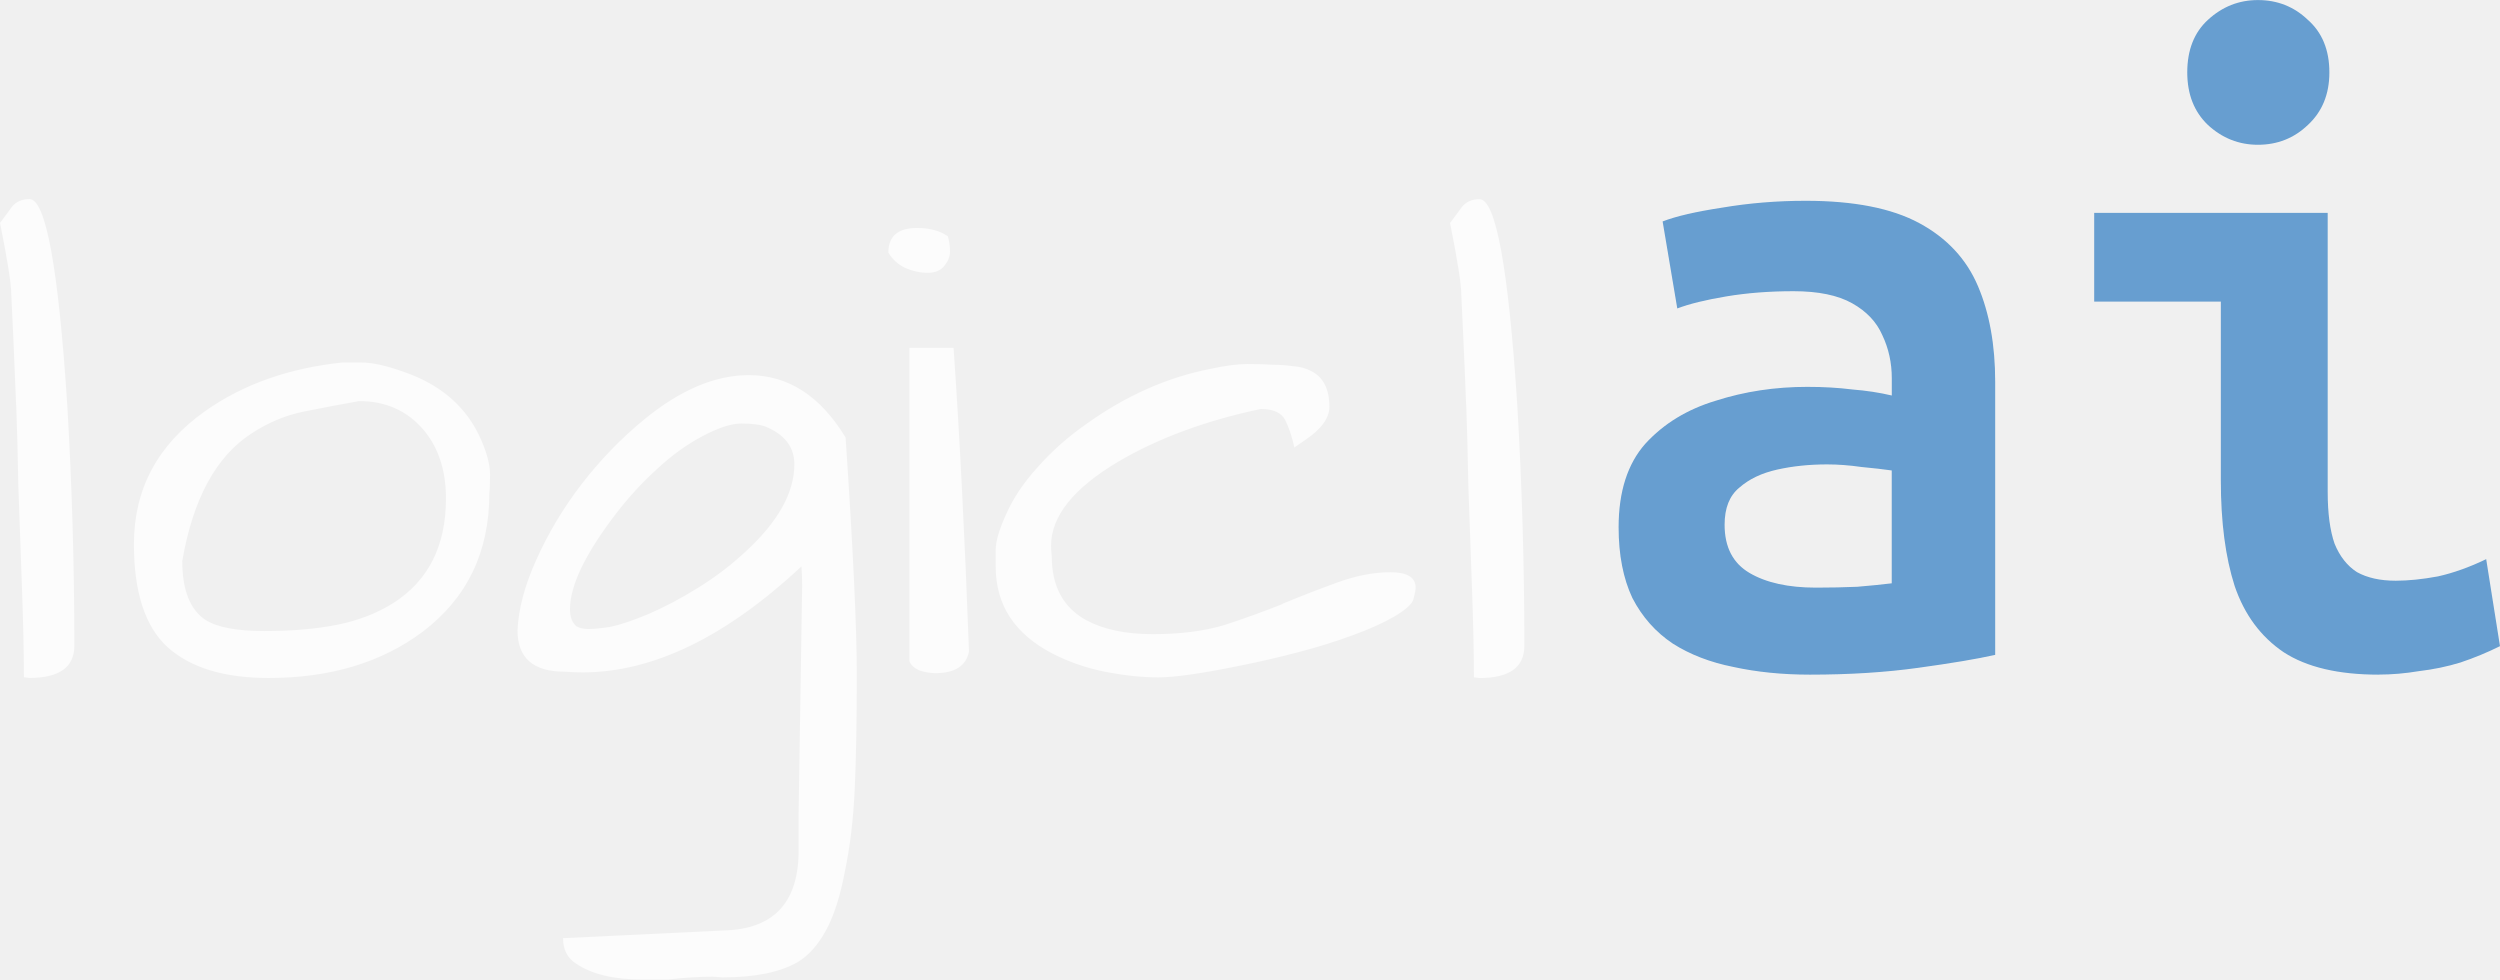
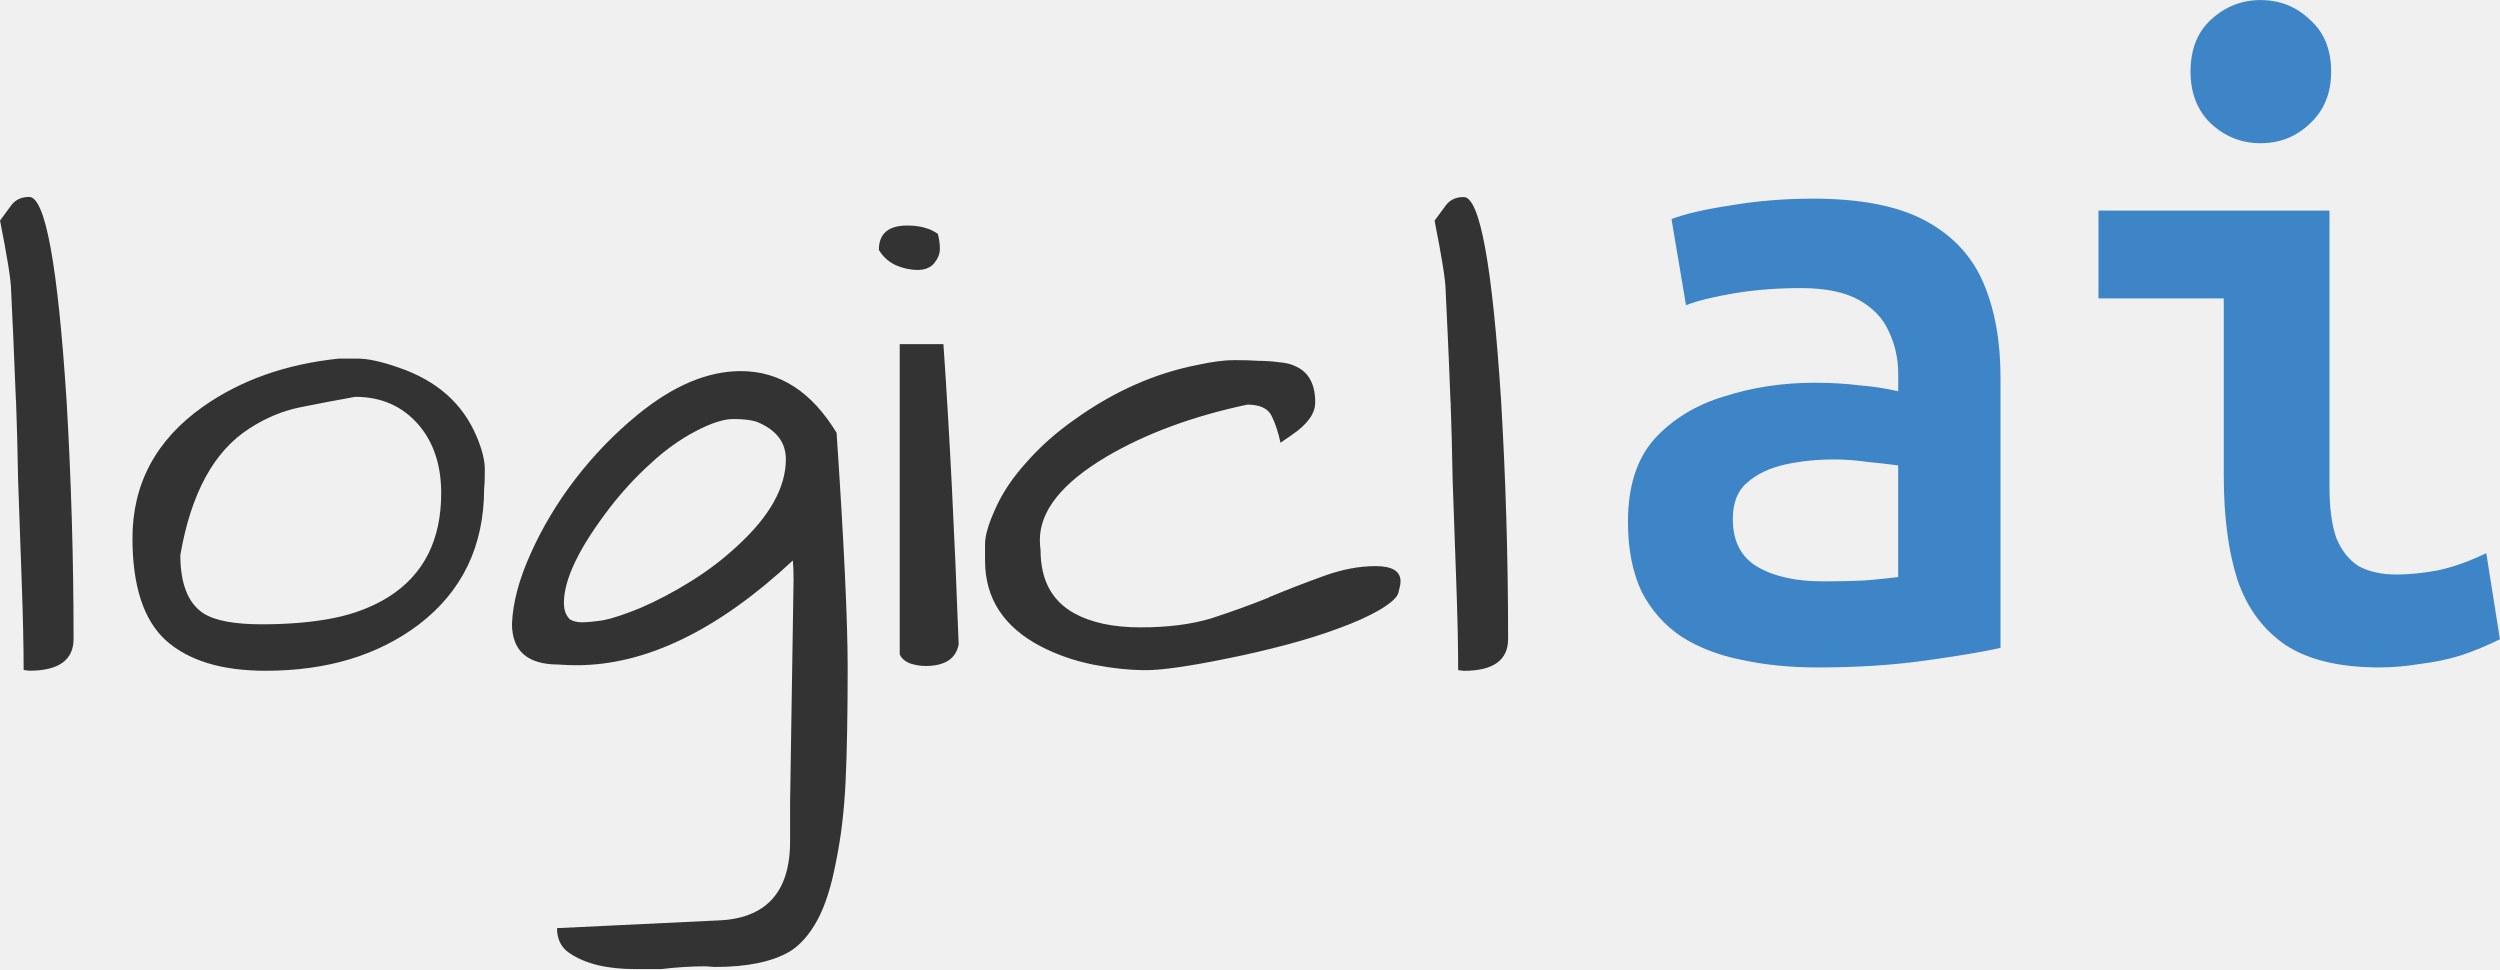
- <svg xmlns="http://www.w3.org/2000/svg" width="49.134mm" height="19.251mm" viewBox="0 0 49.134 19.251" version="1.1" id="svg1">
+ <svg xmlns="http://www.w3.org/2000/svg" width="49.664mm" height="19.251mm" viewBox="0 0 49.664 19.251" version="1.1" id="svg1">
  <defs id="defs1" />
  <g id="layer1" transform="translate(-62.41247,-46.49779)">
-     <g id="g4">
-       <path style="font-size:14.111px;font-family:'Architects Daughter';-inkscape-font-specification:'Architects Daughter';opacity:0.767;fill:#ffffff;stroke-width:0.265" d="m 62.729,54.462 q -0.028,-0.744 -0.055,-1.323 -0.028,-0.593 -0.041,-0.868 0,-0.289 -0.22,-1.392 0.124,-0.165 0.234,-0.317 0.124,-0.152 0.345,-0.152 0.482,0 0.744,4.065 0.138,2.356 0.138,4.713 0,0.634 -0.882,0.634 l -0.11,-0.014 q 0,-0.717 -0.041,-1.833 -0.041,-1.116 -0.069,-1.943 -0.014,-0.827 -0.041,-1.571 z m 2.315,2.729 q 0,-1.626 1.406,-2.618 1.116,-0.785 2.687,-0.951 0.083,0 0.386,0 0.303,0 0.813,0.179 1.13,0.386 1.543,1.364 0.165,0.386 0.165,0.661 0,0.262 -0.014,0.372 0,1.723 -1.309,2.715 -1.213,0.91 -3.032,0.91 -1.309,0 -1.984,-0.606 -0.661,-0.606 -0.661,-2.026 z m 0.951,0.331 q 0,0.854 0.455,1.158 0.345,0.22 1.158,0.22 0.813,0 1.433,-0.124 0.62,-0.124 1.102,-0.427 1.034,-0.661 1.034,-2.053 0,-0.827 -0.441,-1.35 -0.482,-0.565 -1.268,-0.565 -0.537,0.096 -1.089,0.207 -0.537,0.11 -1.02,0.427 -1.047,0.675 -1.364,2.508 z m 10.625,8.186 -0.193,-0.014 q -0.413,0 -0.882,0.055 h -0.524 q -0.827,0 -1.295,-0.317 -0.248,-0.165 -0.248,-0.496 l 3.169,-0.152 q 1.461,-0.041 1.461,-1.571 0,-0.055 0,-0.193 0,-0.124 0,-0.565 l 0.069,-4.437 q 0,-0.234 -0.014,-0.386 -2.232,2.081 -4.299,2.081 -0.179,0 -0.358,-0.014 -0.923,0 -0.923,-0.813 0.028,-0.634 0.372,-1.392 0.345,-0.772 0.882,-1.474 0.551,-0.717 1.24,-1.282 1.061,-0.868 2.053,-0.868 1.158,0 1.902,1.226 0.22,3.28 0.22,4.658 0,1.378 -0.041,2.26 -0.041,0.882 -0.193,1.612 -0.138,0.73 -0.372,1.158 -0.234,0.427 -0.551,0.62 -0.524,0.303 -1.474,0.303 z m 0.827,-10.831 q -0.165,-0.055 -0.469,-0.055 -0.289,0 -0.758,0.248 -0.469,0.248 -0.896,0.648 -0.427,0.386 -0.799,0.868 -0.91,1.185 -0.91,1.888 0,0.22 0.124,0.331 0.096,0.055 0.234,0.055 0.152,0 0.427,-0.041 0.276,-0.055 0.744,-0.248 0.482,-0.207 0.992,-0.524 0.51,-0.317 0.923,-0.703 0.965,-0.882 0.965,-1.723 0,-0.51 -0.579,-0.744 z m 3.707,-1.543 q 0.179,2.577 0.303,5.967 -0.083,0.427 -0.661,0.427 -0.152,0 -0.317,-0.055 -0.152,-0.069 -0.193,-0.179 v -6.16 z m -1.282,-1.874 q 0,-0.482 0.565,-0.482 0.372,0 0.606,0.165 0.041,0.152 0.041,0.303 0,0.138 -0.11,0.276 -0.11,0.138 -0.331,0.138 -0.22,0 -0.441,-0.096 -0.22,-0.11 -0.331,-0.303 z m 7.745,6.904 q 0.565,-0.234 1.102,-0.427 0.537,-0.193 1.02,-0.193 0.496,0 0.496,0.303 0,0.069 -0.041,0.22 -0.028,0.138 -0.372,0.345 -0.331,0.193 -0.827,0.372 -0.482,0.179 -1.061,0.331 -0.579,0.152 -1.13,0.262 -1.144,0.234 -1.626,0.234 -0.482,0 -1.047,-0.11 -0.551,-0.11 -1.034,-0.358 -1.116,-0.579 -1.116,-1.709 0,-0.083 0,-0.331 0,-0.248 0.207,-0.703 0.207,-0.469 0.62,-0.923 0.413,-0.469 0.965,-0.854 1.158,-0.827 2.425,-1.075 0.441,-0.096 0.73,-0.096 0.303,0 0.496,0.014 0.193,0 0.4,0.028 0.207,0.014 0.358,0.096 0.358,0.179 0.358,0.703 0,0.331 -0.469,0.648 -0.124,0.083 -0.22,0.152 -0.069,-0.317 -0.179,-0.537 -0.11,-0.22 -0.482,-0.22 -1.626,0.345 -2.797,1.034 -1.323,0.785 -1.323,1.654 0,0.096 0.014,0.207 0,0.882 0.675,1.254 0.51,0.276 1.309,0.276 0.813,0 1.406,-0.179 0.593,-0.193 1.144,-0.413 z m 3.61,-3.9 q -0.028,-0.744 -0.055,-1.323 -0.028,-0.593 -0.041,-0.868 0,-0.289 -0.22,-1.392 0.124,-0.165 0.234,-0.317 0.124,-0.152 0.345,-0.152 0.482,0 0.744,4.065 0.138,2.356 0.138,4.713 0,0.634 -0.882,0.634 l -0.11,-0.014 q 0,-0.717 -0.041,-1.833 -0.041,-1.116 -0.069,-1.943 -0.014,-0.827 -0.041,-1.571 z" id="text1" aria-label="logicl" />
-       <path style="font-weight:600;font-size:16.933px;font-family:'Ubuntu Sans Mono';-inkscape-font-specification:'Ubuntu Sans Mono Semi-Bold';opacity:0.767;fill:#3d85c6;stroke-width:0.265" d="m 97.983,59.757 q -0.813,0 -1.507,-0.152 -0.677,-0.135 -1.185,-0.457 -0.508,-0.339 -0.796,-0.897 -0.271,-0.576 -0.271,-1.389 0,-1.05 0.525,-1.643 0.542,-0.593 1.389,-0.847 0.847,-0.271 1.795,-0.271 0.474,0 0.881,0.051 0.423,0.034 0.779,0.119 v -0.339 q 0,-0.457 -0.186,-0.847 -0.169,-0.389 -0.593,-0.627 -0.423,-0.237 -1.151,-0.237 -0.711,0 -1.321,0.102 -0.61,0.102 -0.965,0.237 l -0.288,-1.71 q 0.389,-0.152 1.168,-0.271 0.796,-0.135 1.643,-0.135 1.422,0 2.235,0.44 0.813,0.44 1.151,1.236 0.339,0.796 0.339,1.88 v 5.368 q -0.525,0.119 -1.507,0.254 -0.965,0.135 -2.134,0.135 z m 0.119,-1.71 q 0.423,0 0.813,-0.017 0.406,-0.034 0.677,-0.068 v -2.218 q -0.237,-0.034 -0.593,-0.068 -0.356,-0.051 -0.677,-0.051 -0.525,0 -0.982,0.102 -0.457,0.102 -0.745,0.356 -0.288,0.237 -0.288,0.728 0,0.66 0.491,0.948 0.491,0.288 1.304,0.288 z m 11.057,1.71 q -1.185,0 -1.863,-0.44 -0.677,-0.457 -0.965,-1.304 -0.271,-0.847 -0.271,-2.066 v -3.522 h -2.489 v -1.744 h 4.589 V 56.167 q 0,0.627 0.135,1.016 0.152,0.373 0.44,0.559 0.305,0.169 0.762,0.169 0.373,0 0.83,-0.085 0.457,-0.102 0.948,-0.339 l 0.271,1.71 q -0.373,0.186 -0.779,0.322 -0.389,0.119 -0.813,0.169 -0.406,0.068 -0.796,0.068 z m -2.371,-10.414 q -0.559,0 -0.982,-0.389 -0.406,-0.389 -0.406,-1.033 0,-0.66 0.406,-1.033 0.423,-0.389 0.982,-0.389 0.576,0 0.982,0.389 0.423,0.373 0.423,1.033 0,0.643 -0.423,1.033 -0.406,0.389 -0.982,0.389 z" id="text2" aria-label="ai" />
+     <g id="g1">
+       <path style="font-size:14.111px;font-family:'Architects Daughter';-inkscape-font-specification:'Architects Daughter';fill:#333333;stroke-width:0.265;fill-opacity:1" d="m 62.729,54.462 q -0.028,-0.744 -0.055,-1.323 -0.028,-0.593 -0.041,-0.868 0,-0.289 -0.22,-1.392 0.124,-0.165 0.234,-0.317 0.124,-0.152 0.345,-0.152 0.482,0 0.744,4.065 0.138,2.356 0.138,4.713 0,0.634 -0.882,0.634 l -0.11,-0.014 q 0,-0.717 -0.041,-1.833 -0.041,-1.116 -0.069,-1.943 -0.014,-0.827 -0.041,-1.571 z m 2.315,2.729 q 0,-1.626 1.406,-2.618 1.116,-0.785 2.687,-0.951 0.083,0 0.386,0 0.303,0 0.813,0.179 1.13,0.386 1.543,1.364 0.165,0.386 0.165,0.661 0,0.262 -0.014,0.372 0,1.723 -1.309,2.715 -1.213,0.91 -3.032,0.91 -1.309,0 -1.984,-0.606 -0.661,-0.606 -0.661,-2.026 z m 0.951,0.331 q 0,0.854 0.455,1.158 0.345,0.22 1.158,0.22 0.813,0 1.433,-0.124 0.62,-0.124 1.102,-0.427 1.034,-0.661 1.034,-2.053 0,-0.827 -0.441,-1.35 -0.482,-0.565 -1.268,-0.565 -0.537,0.096 -1.089,0.207 -0.537,0.11 -1.02,0.427 -1.047,0.675 -1.364,2.508 z m 10.625,8.186 -0.193,-0.014 q -0.413,0 -0.882,0.055 h -0.524 q -0.827,0 -1.295,-0.317 -0.248,-0.165 -0.248,-0.496 l 3.169,-0.152 q 1.461,-0.041 1.461,-1.571 0,-0.055 0,-0.193 0,-0.124 0,-0.565 l 0.069,-4.437 q 0,-0.234 -0.014,-0.386 -2.232,2.081 -4.299,2.081 -0.179,0 -0.358,-0.014 -0.923,0 -0.923,-0.813 0.028,-0.634 0.372,-1.392 0.345,-0.772 0.882,-1.474 0.551,-0.717 1.24,-1.282 1.061,-0.868 2.053,-0.868 1.158,0 1.902,1.226 0.22,3.28 0.22,4.658 0,1.378 -0.041,2.26 -0.041,0.882 -0.193,1.612 -0.138,0.73 -0.372,1.158 -0.234,0.427 -0.551,0.62 -0.524,0.303 -1.474,0.303 z m 0.827,-10.831 q -0.165,-0.055 -0.469,-0.055 -0.289,0 -0.758,0.248 -0.469,0.248 -0.896,0.648 -0.427,0.386 -0.799,0.868 -0.91,1.185 -0.91,1.888 0,0.22 0.124,0.331 0.096,0.055 0.234,0.055 0.152,0 0.427,-0.041 0.276,-0.055 0.744,-0.248 0.482,-0.207 0.992,-0.524 0.51,-0.317 0.923,-0.703 0.965,-0.882 0.965,-1.723 0,-0.51 -0.579,-0.744 z m 3.707,-1.543 q 0.179,2.577 0.303,5.967 -0.083,0.427 -0.661,0.427 -0.152,0 -0.317,-0.055 -0.152,-0.069 -0.193,-0.179 v -6.16 z m -1.282,-1.874 q 0,-0.482 0.565,-0.482 0.372,0 0.606,0.165 0.041,0.152 0.041,0.303 0,0.138 -0.11,0.276 -0.11,0.138 -0.331,0.138 -0.22,0 -0.441,-0.096 -0.22,-0.11 -0.331,-0.303 z m 7.745,6.904 q 0.565,-0.234 1.102,-0.427 0.537,-0.193 1.02,-0.193 0.496,0 0.496,0.303 0,0.069 -0.041,0.22 -0.028,0.138 -0.372,0.345 -0.331,0.193 -0.827,0.372 -0.482,0.179 -1.061,0.331 -0.579,0.152 -1.13,0.262 -1.144,0.234 -1.626,0.234 -0.482,0 -1.047,-0.11 -0.551,-0.11 -1.034,-0.358 -1.116,-0.579 -1.116,-1.709 0,-0.083 0,-0.331 0,-0.248 0.207,-0.703 0.207,-0.469 0.62,-0.923 0.413,-0.469 0.965,-0.854 1.158,-0.827 2.425,-1.075 0.441,-0.096 0.73,-0.096 0.303,0 0.496,0.014 0.193,0 0.4,0.028 0.207,0.014 0.358,0.096 0.358,0.179 0.358,0.703 0,0.331 -0.469,0.648 -0.124,0.083 -0.22,0.152 -0.069,-0.317 -0.179,-0.537 -0.11,-0.22 -0.482,-0.22 -1.626,0.345 -2.797,1.034 -1.323,0.785 -1.323,1.654 0,0.096 0.014,0.207 0,0.882 0.675,1.254 0.51,0.276 1.309,0.276 0.813,0 1.406,-0.179 0.593,-0.193 1.144,-0.413 z m 3.61,-3.9 q -0.028,-0.744 -0.055,-1.323 -0.028,-0.593 -0.041,-0.868 0,-0.289 -0.22,-1.392 0.124,-0.165 0.234,-0.317 0.124,-0.152 0.345,-0.152 0.482,0 0.744,4.065 0.138,2.356 0.138,4.713 0,0.634 -0.882,0.634 l -0.11,-0.014 q 0,-0.717 -0.041,-1.833 -0.041,-1.116 -0.069,-1.943 -0.014,-0.827 -0.041,-1.571 z" id="text1" aria-label="logicl" />
+       <path style="font-weight:600;font-size:16.933px;font-family:'Ubuntu Sans Mono';-inkscape-font-specification:'Ubuntu Sans Mono Semi-Bold';fill:#3d85c6;stroke-width:0.265" d="m 98.512,59.757 q -0.813,0 -1.507,-0.152 -0.677,-0.135 -1.185,-0.457 -0.508,-0.339 -0.796,-0.897 -0.271,-0.576 -0.271,-1.389 0,-1.05 0.525,-1.643 0.542,-0.593 1.389,-0.847 0.847,-0.271 1.795,-0.271 0.474,0 0.881,0.051 0.423,0.034 0.779,0.119 v -0.339 q 0,-0.457 -0.186,-0.847 -0.169,-0.389 -0.593,-0.627 -0.423,-0.237 -1.151,-0.237 -0.711,0 -1.321,0.102 -0.61,0.102 -0.965,0.237 l -0.288,-1.71 q 0.389,-0.152 1.168,-0.271 0.796,-0.135 1.643,-0.135 1.422,0 2.235,0.44 0.813,0.44 1.151,1.236 0.339,0.796 0.339,1.88 v 5.368 q -0.525,0.119 -1.507,0.254 -0.965,0.135 -2.134,0.135 z m 0.119,-1.71 q 0.423,0 0.813,-0.017 0.406,-0.034 0.677,-0.068 v -2.218 q -0.237,-0.034 -0.593,-0.068 -0.356,-0.051 -0.677,-0.051 -0.525,0 -0.982,0.102 -0.457,0.102 -0.745,0.356 -0.288,0.237 -0.288,0.728 0,0.66 0.491,0.948 0.491,0.288 1.304,0.288 z m 11.057,1.71 q -1.185,0 -1.863,-0.44 -0.677,-0.457 -0.965,-1.304 -0.271,-0.847 -0.271,-2.066 v -3.522 h -2.489 v -1.744 h 4.589 V 56.167 q 0,0.627 0.135,1.016 0.152,0.373 0.44,0.559 0.305,0.169 0.762,0.169 0.373,0 0.83,-0.085 0.457,-0.102 0.948,-0.339 l 0.271,1.71 q -0.373,0.186 -0.779,0.322 -0.389,0.119 -0.813,0.169 -0.406,0.068 -0.796,0.068 z m -2.371,-10.414 q -0.559,0 -0.982,-0.389 -0.406,-0.389 -0.406,-1.033 0,-0.66 0.406,-1.033 0.423,-0.389 0.982,-0.389 0.576,0 0.982,0.389 0.423,0.373 0.423,1.033 0,0.643 -0.423,1.033 -0.406,0.389 -0.982,0.389 z" id="text2" aria-label="ai" />
    </g>
  </g>
</svg>
